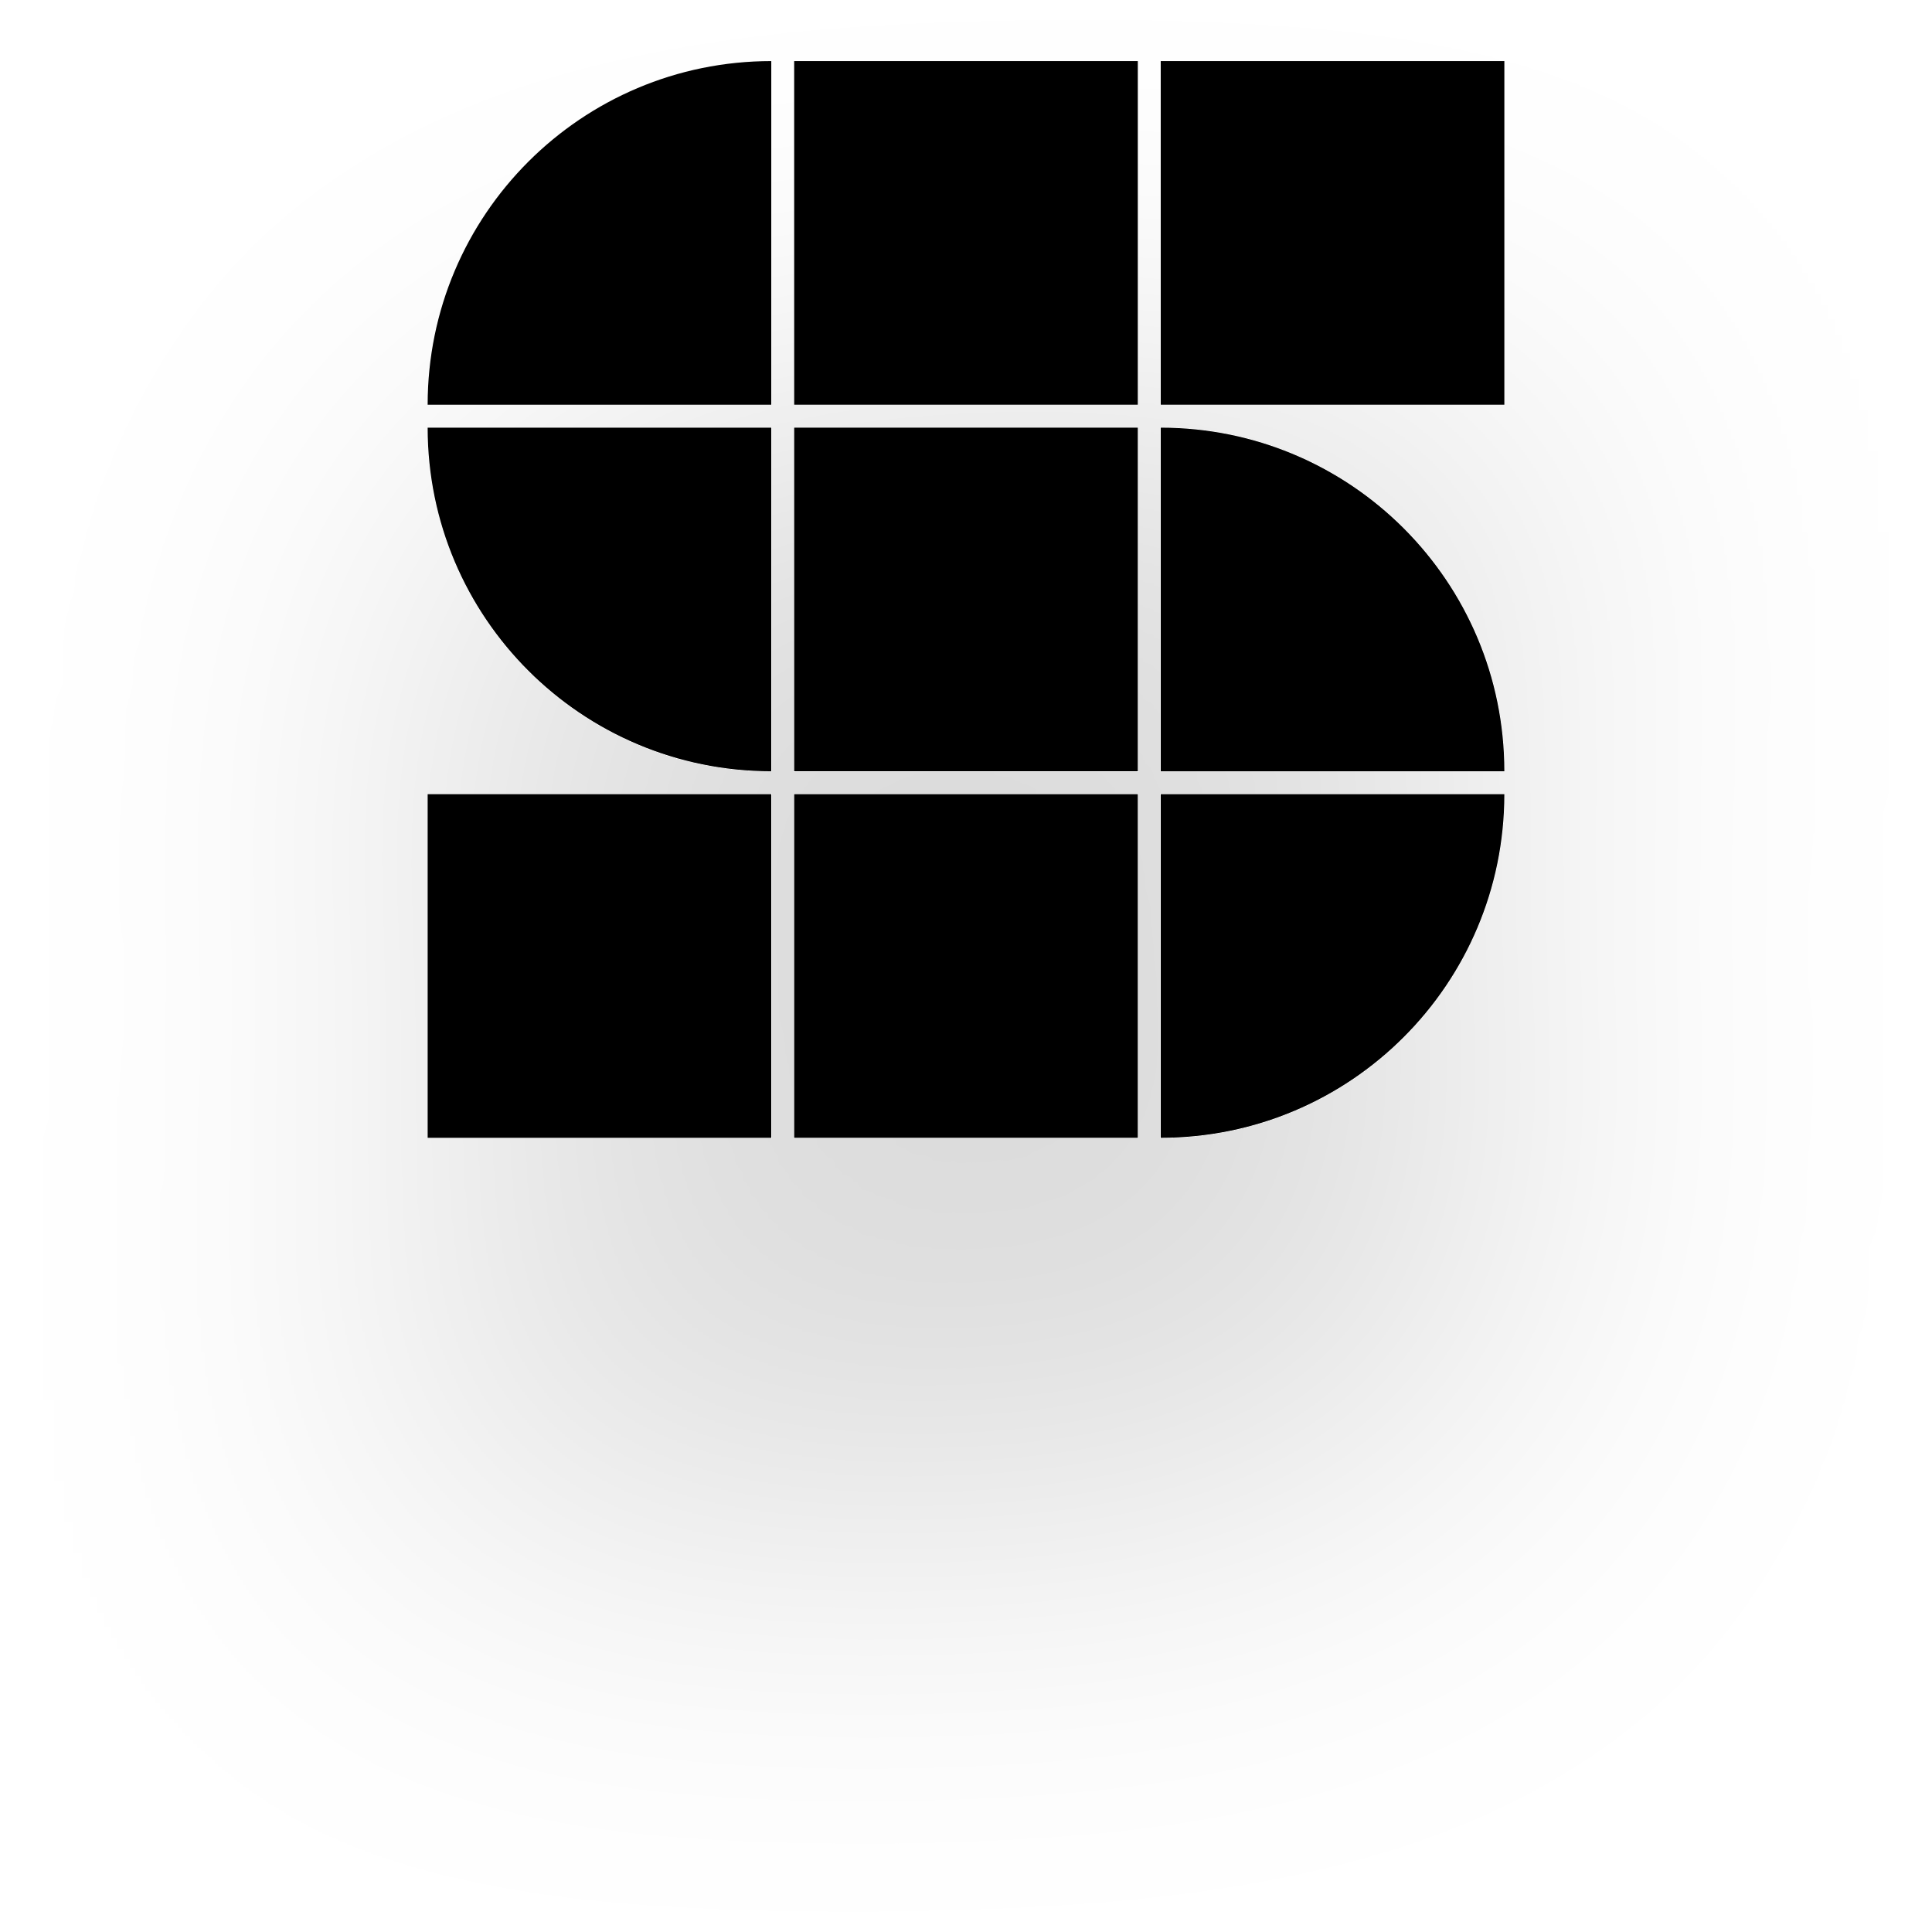
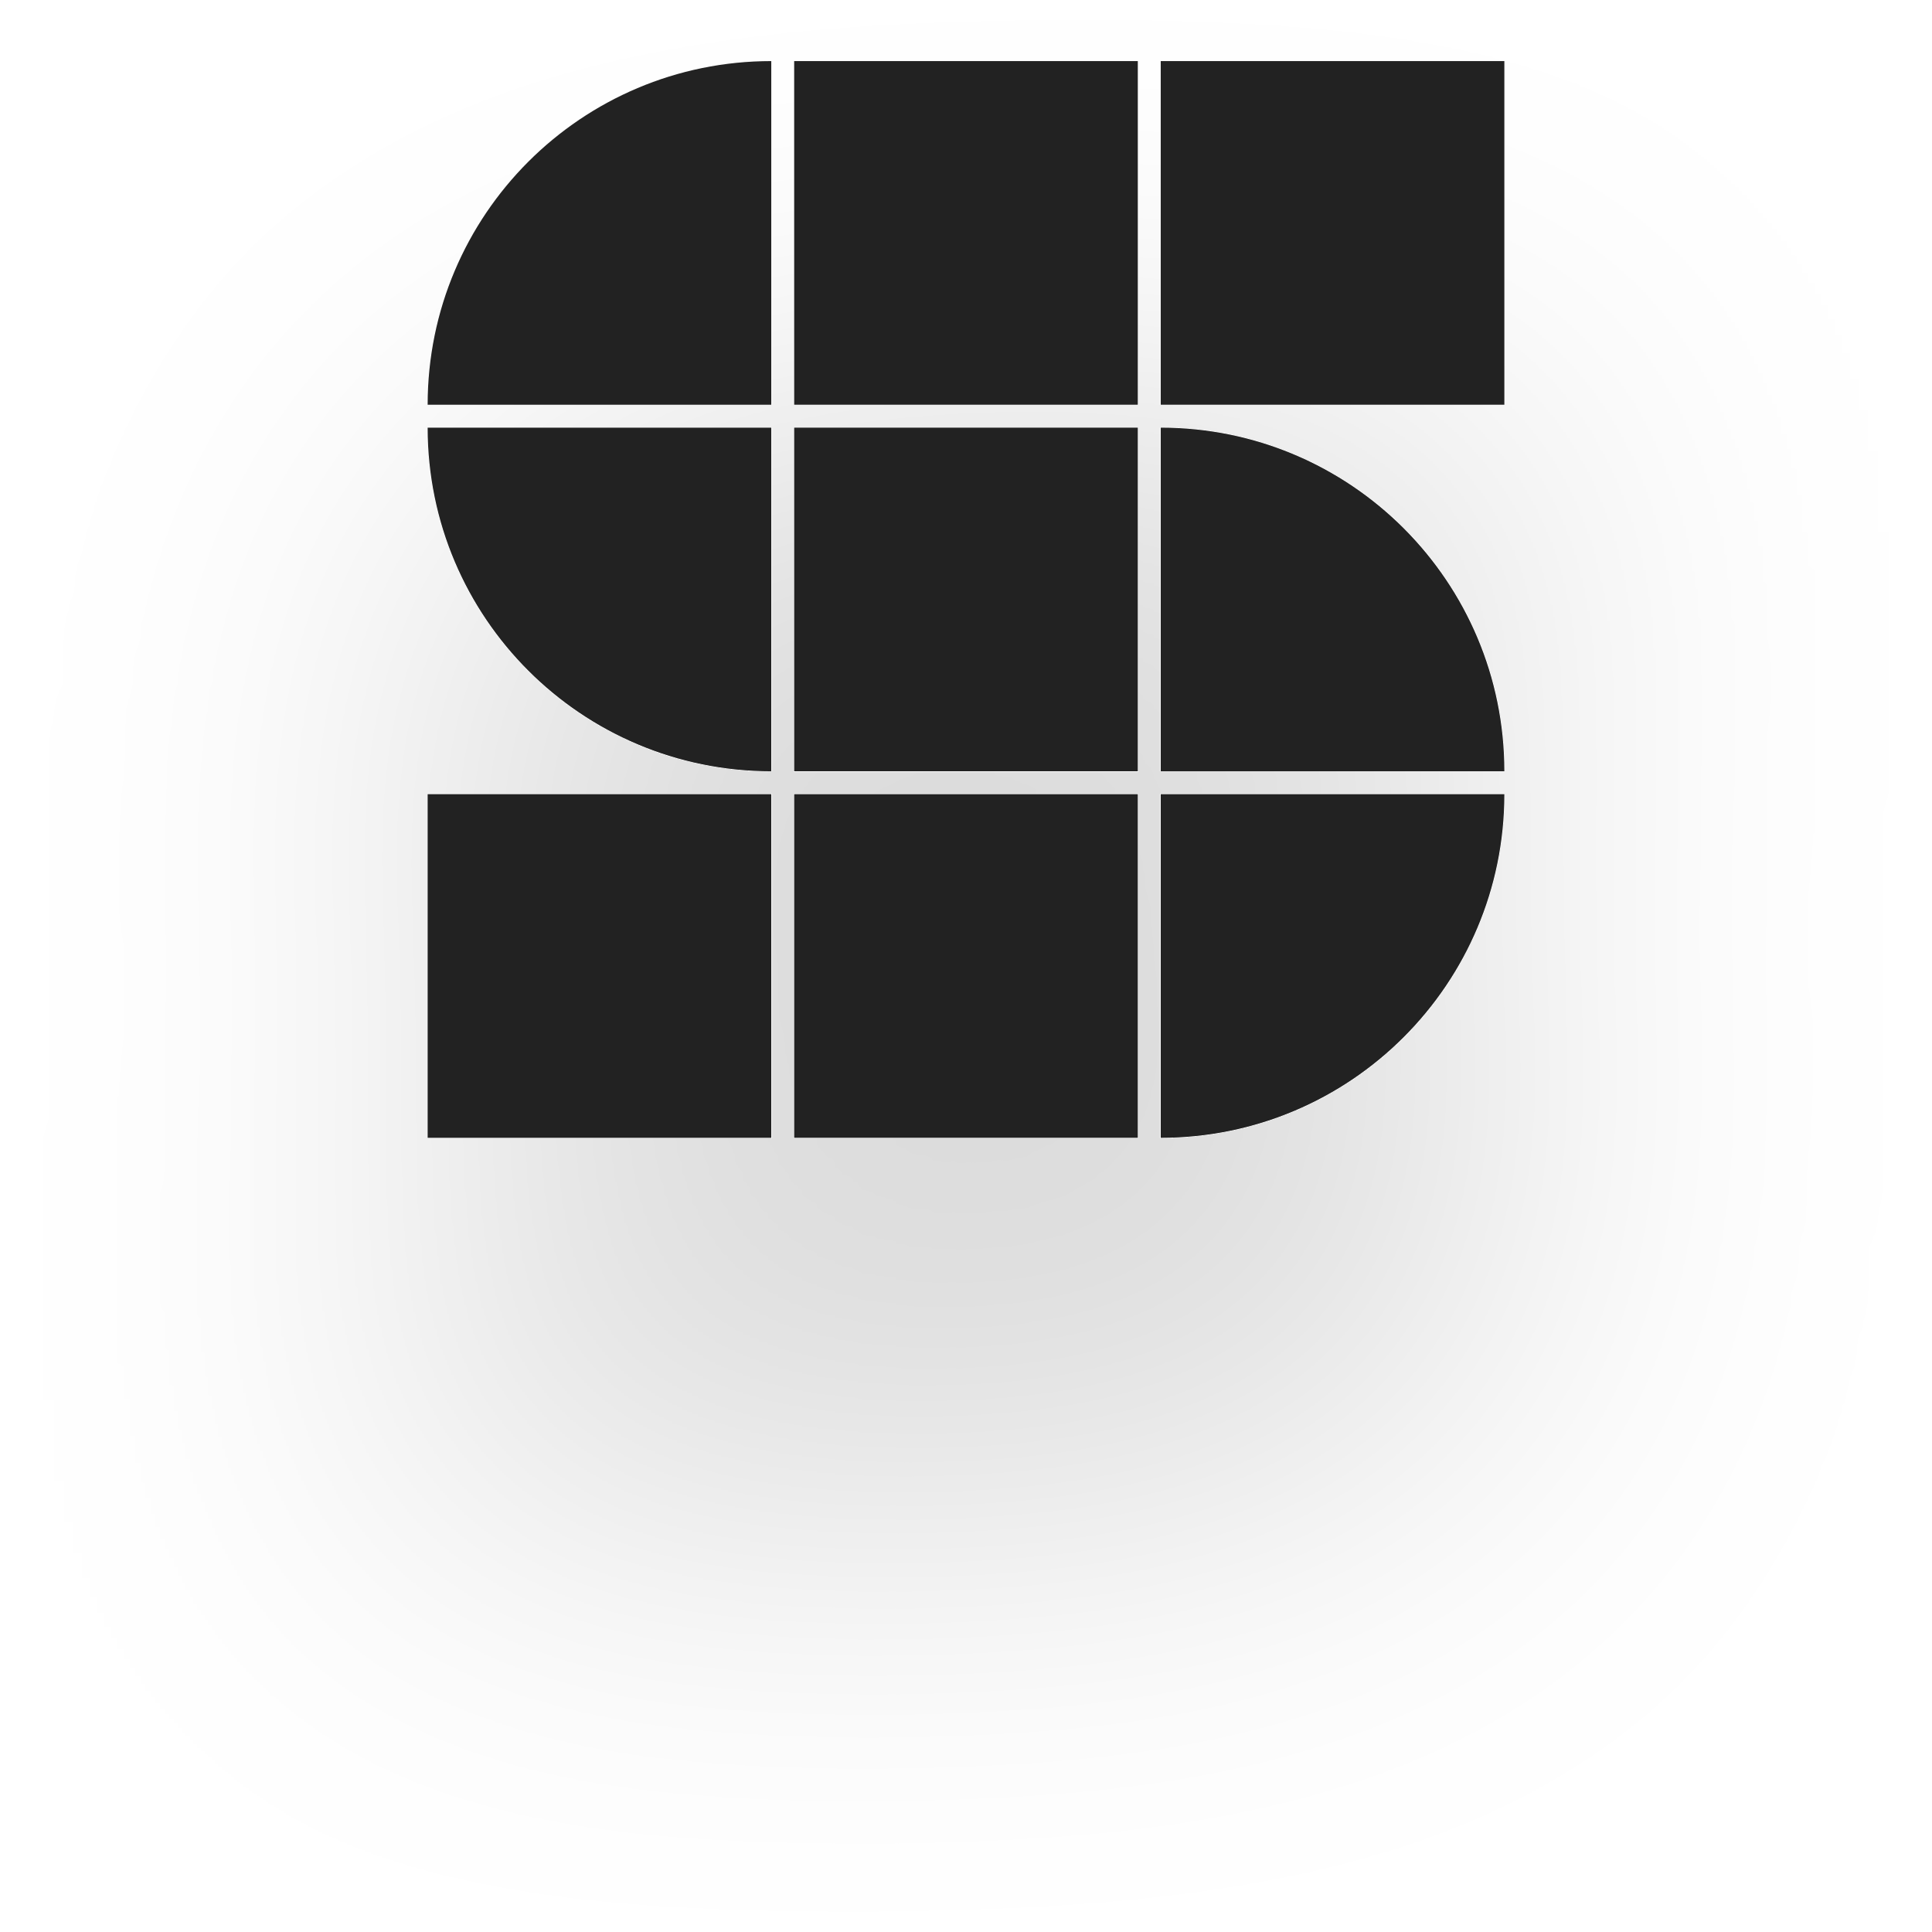
<svg xmlns="http://www.w3.org/2000/svg" width="95" height="95" viewBox="0 0 95 95" fill="none">
  <g filter="url(#filter0_d_141015_17136)">
-     <path d="M57.075 39.051H73.972C73.972 48.383 66.407 55.949 57.075 55.949V39.051Z" fill="#000000" />
-     <rect x="39.051" y="39.051" width="16.897" height="16.897" fill="#000000" />
-     <path d="M21.028 39.051H37.925V55.949H21.028V39.051Z" fill="#000000" />
-     <path d="M57.075 21.028C66.407 21.028 73.972 28.593 73.972 37.925H57.075V21.028Z" fill="#000000" />
-     <rect x="39.051" y="21.028" width="16.897" height="16.897" fill="#000000" />
-     <path d="M21.028 21.028H37.925V37.925C28.593 37.925 21.028 30.36 21.028 21.028Z" fill="#000000" />
-     <path d="M57.075 3.004H73.972V19.901H57.075V3.004Z" fill="#000000" />
-     <rect x="39.051" y="3.004" width="16.897" height="16.897" fill="#000000" />
-     <path d="M21.028 19.901C21.028 10.569 28.593 3.004 37.925 3.004V19.901H21.028Z" fill="#000000" />
+     <path d="M57.075 39.051H73.972C73.972 48.383 66.407 55.949 57.075 55.949V39.051Z" fill="#222222" />
+     <rect x="39.051" y="39.051" width="16.897" height="16.897" fill="#222222" />
+     <path d="M21.028 39.051H37.925V55.949H21.028V39.051Z" fill="#222222" />
+     <path d="M57.075 21.028C66.407 21.028 73.972 28.593 73.972 37.925H57.075V21.028Z" fill="#222222" />
+     <rect x="39.051" y="21.028" width="16.897" height="16.897" fill="#222222" />
+     <path d="M21.028 21.028H37.925V37.925C28.593 37.925 21.028 30.36 21.028 21.028Z" fill="#222222" />
+     <path d="M57.075 3.004H73.972V19.901H57.075V3.004Z" fill="#222222" />
+     <rect x="39.051" y="3.004" width="16.897" height="16.897" fill="#222222" />
+     <path d="M21.028 19.901C21.028 10.569 28.593 3.004 37.925 3.004V19.901H21.028Z" fill="#222222" />
  </g>
  <defs>
    <filter id="filter0_d_141015_17136" x="0" y="0" width="95" height="95" filterUnits="userSpaceOnUse" color-interpolation-filters="sRGB">
      <feFlood flood-opacity="0" result="BackgroundImageFix" />
      <feColorMatrix in="SourceAlpha" type="matrix" values="0 0 0 0 0 0 0 0 0 0 0 0 0 0 0 0 0 0 127 0" result="hardAlpha" />
      <feOffset dy="18" />
      <feGaussianBlur stdDeviation="10.5" />
      <feComposite in2="hardAlpha" operator="out" />
      <feColorMatrix type="matrix" values="0 0 0 0 0 0 0 0 0 0 0 0 0 0 0 0 0 0 0.16 0" />
      <feBlend mode="normal" in2="BackgroundImageFix" result="effect1_dropShadow_141015_17136" />
      <feBlend mode="normal" in="SourceGraphic" in2="effect1_dropShadow_141015_17136" result="shape" />
    </filter>
  </defs>
</svg>
